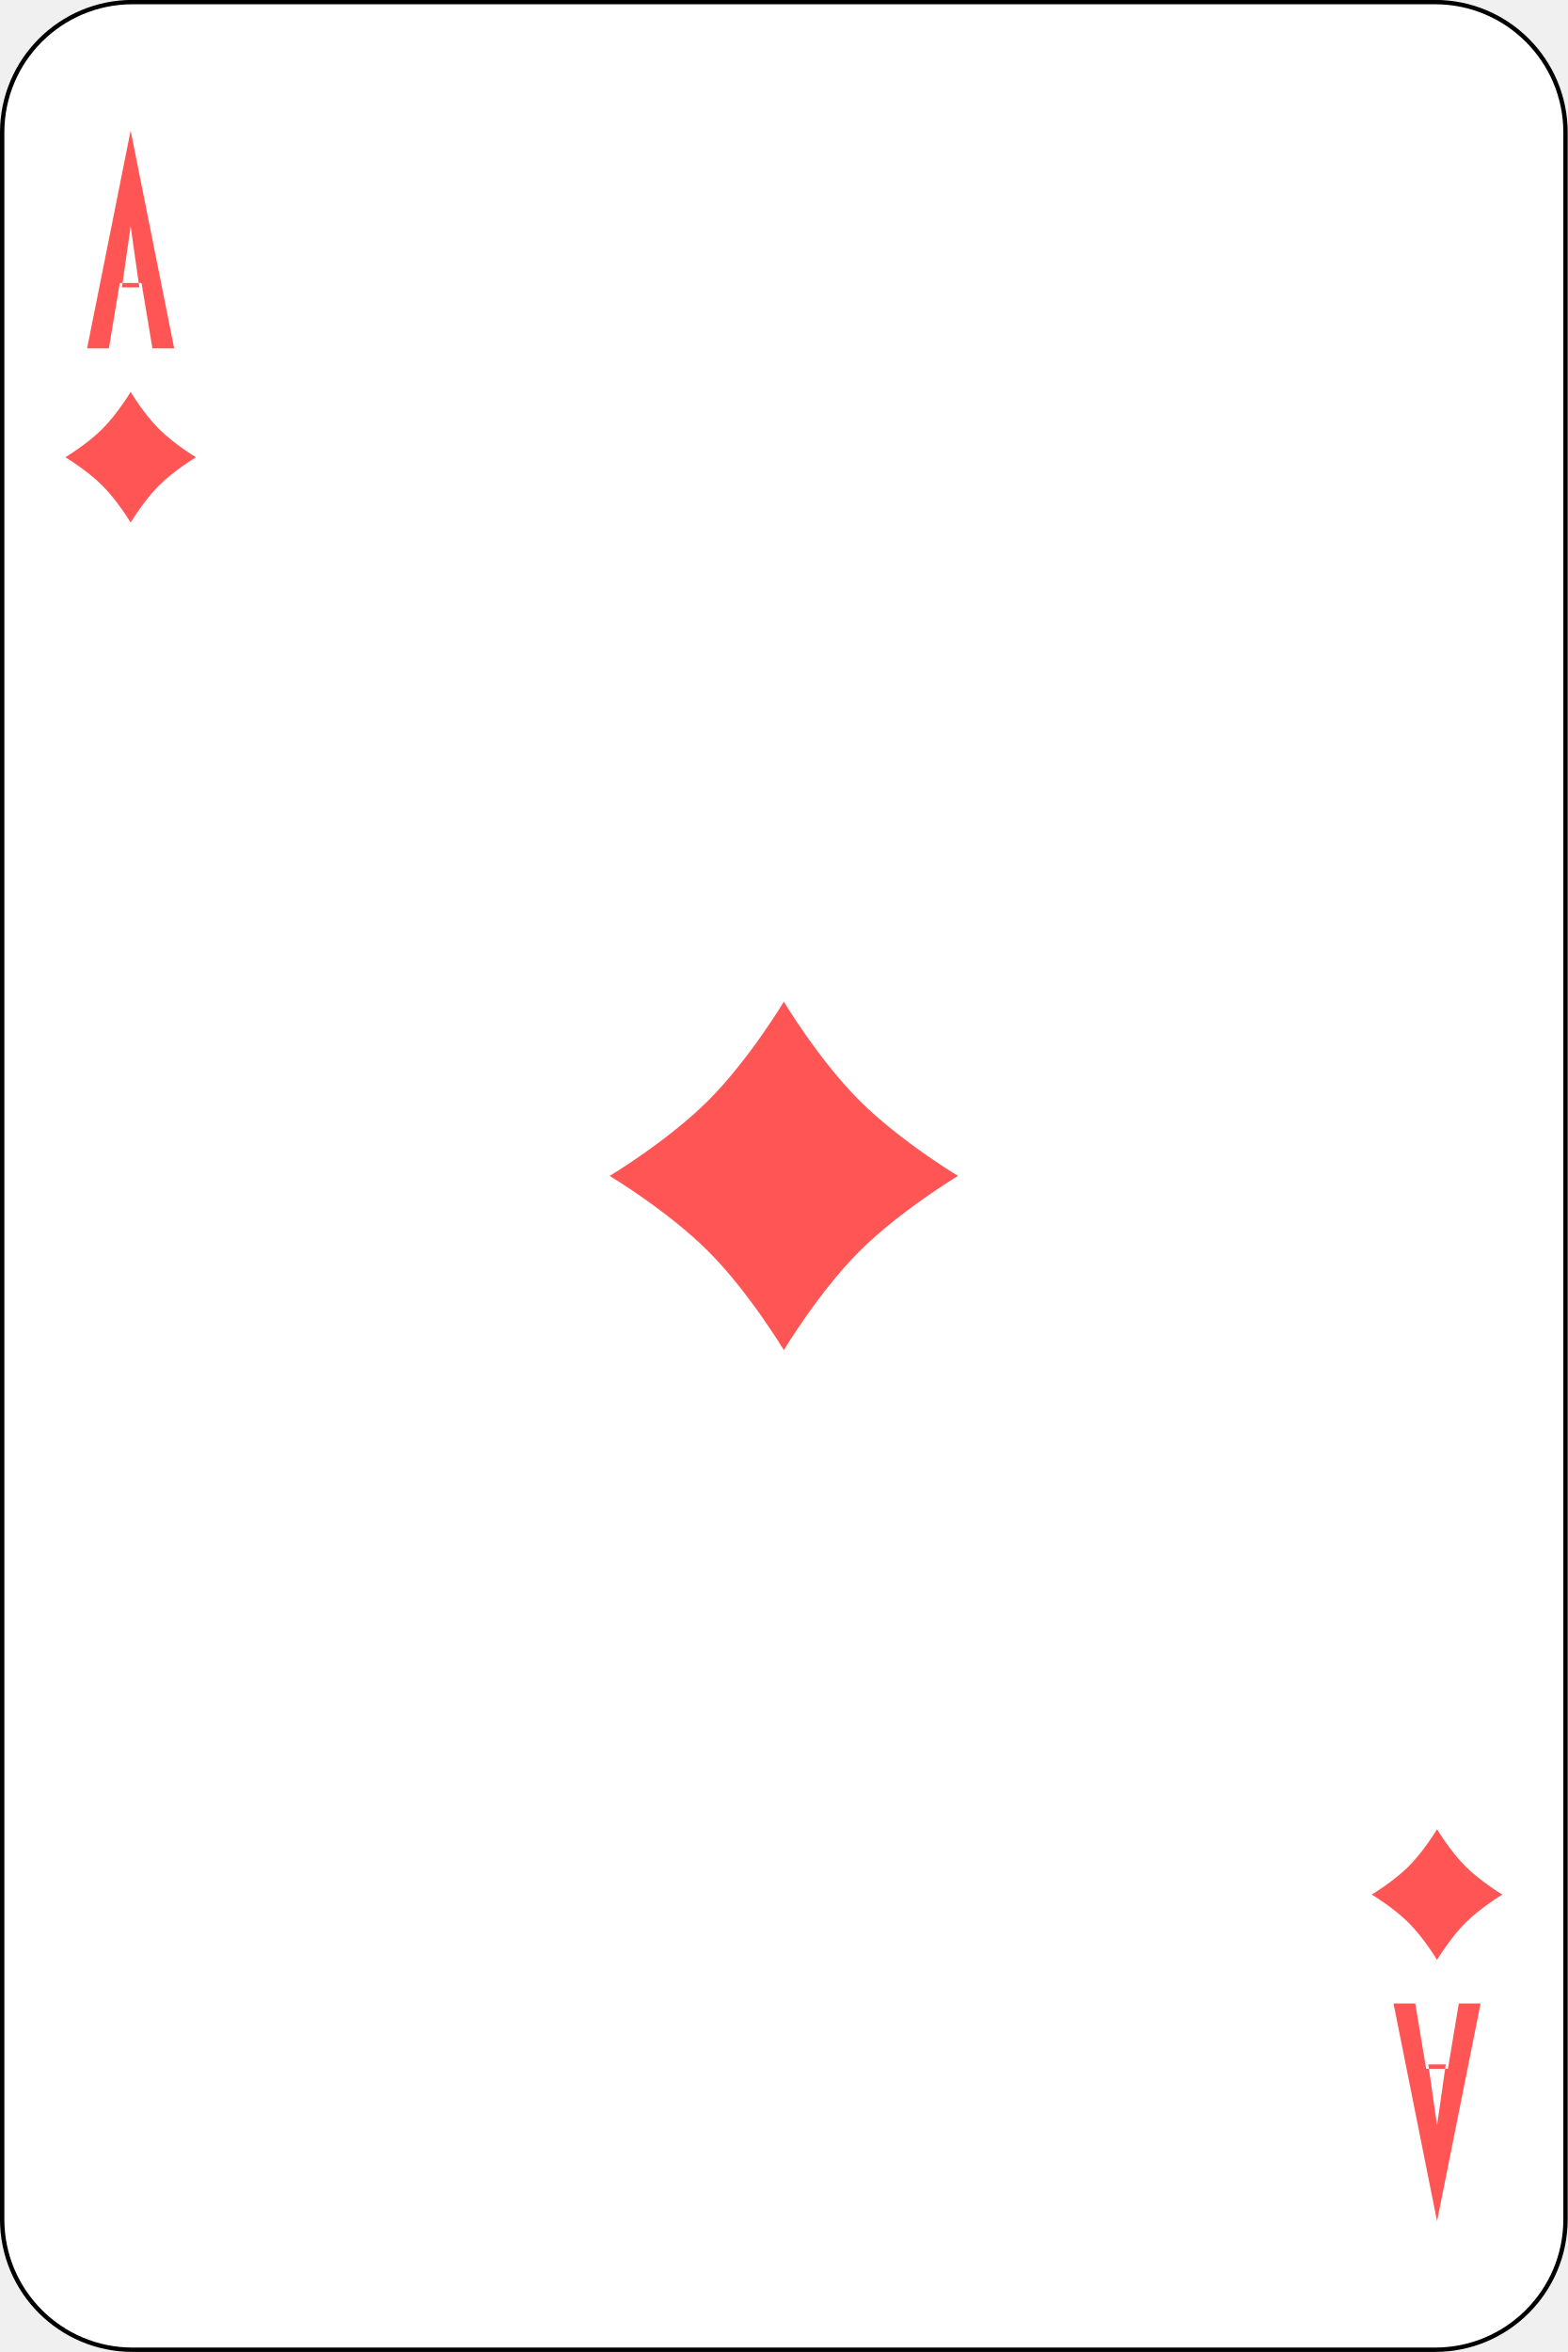
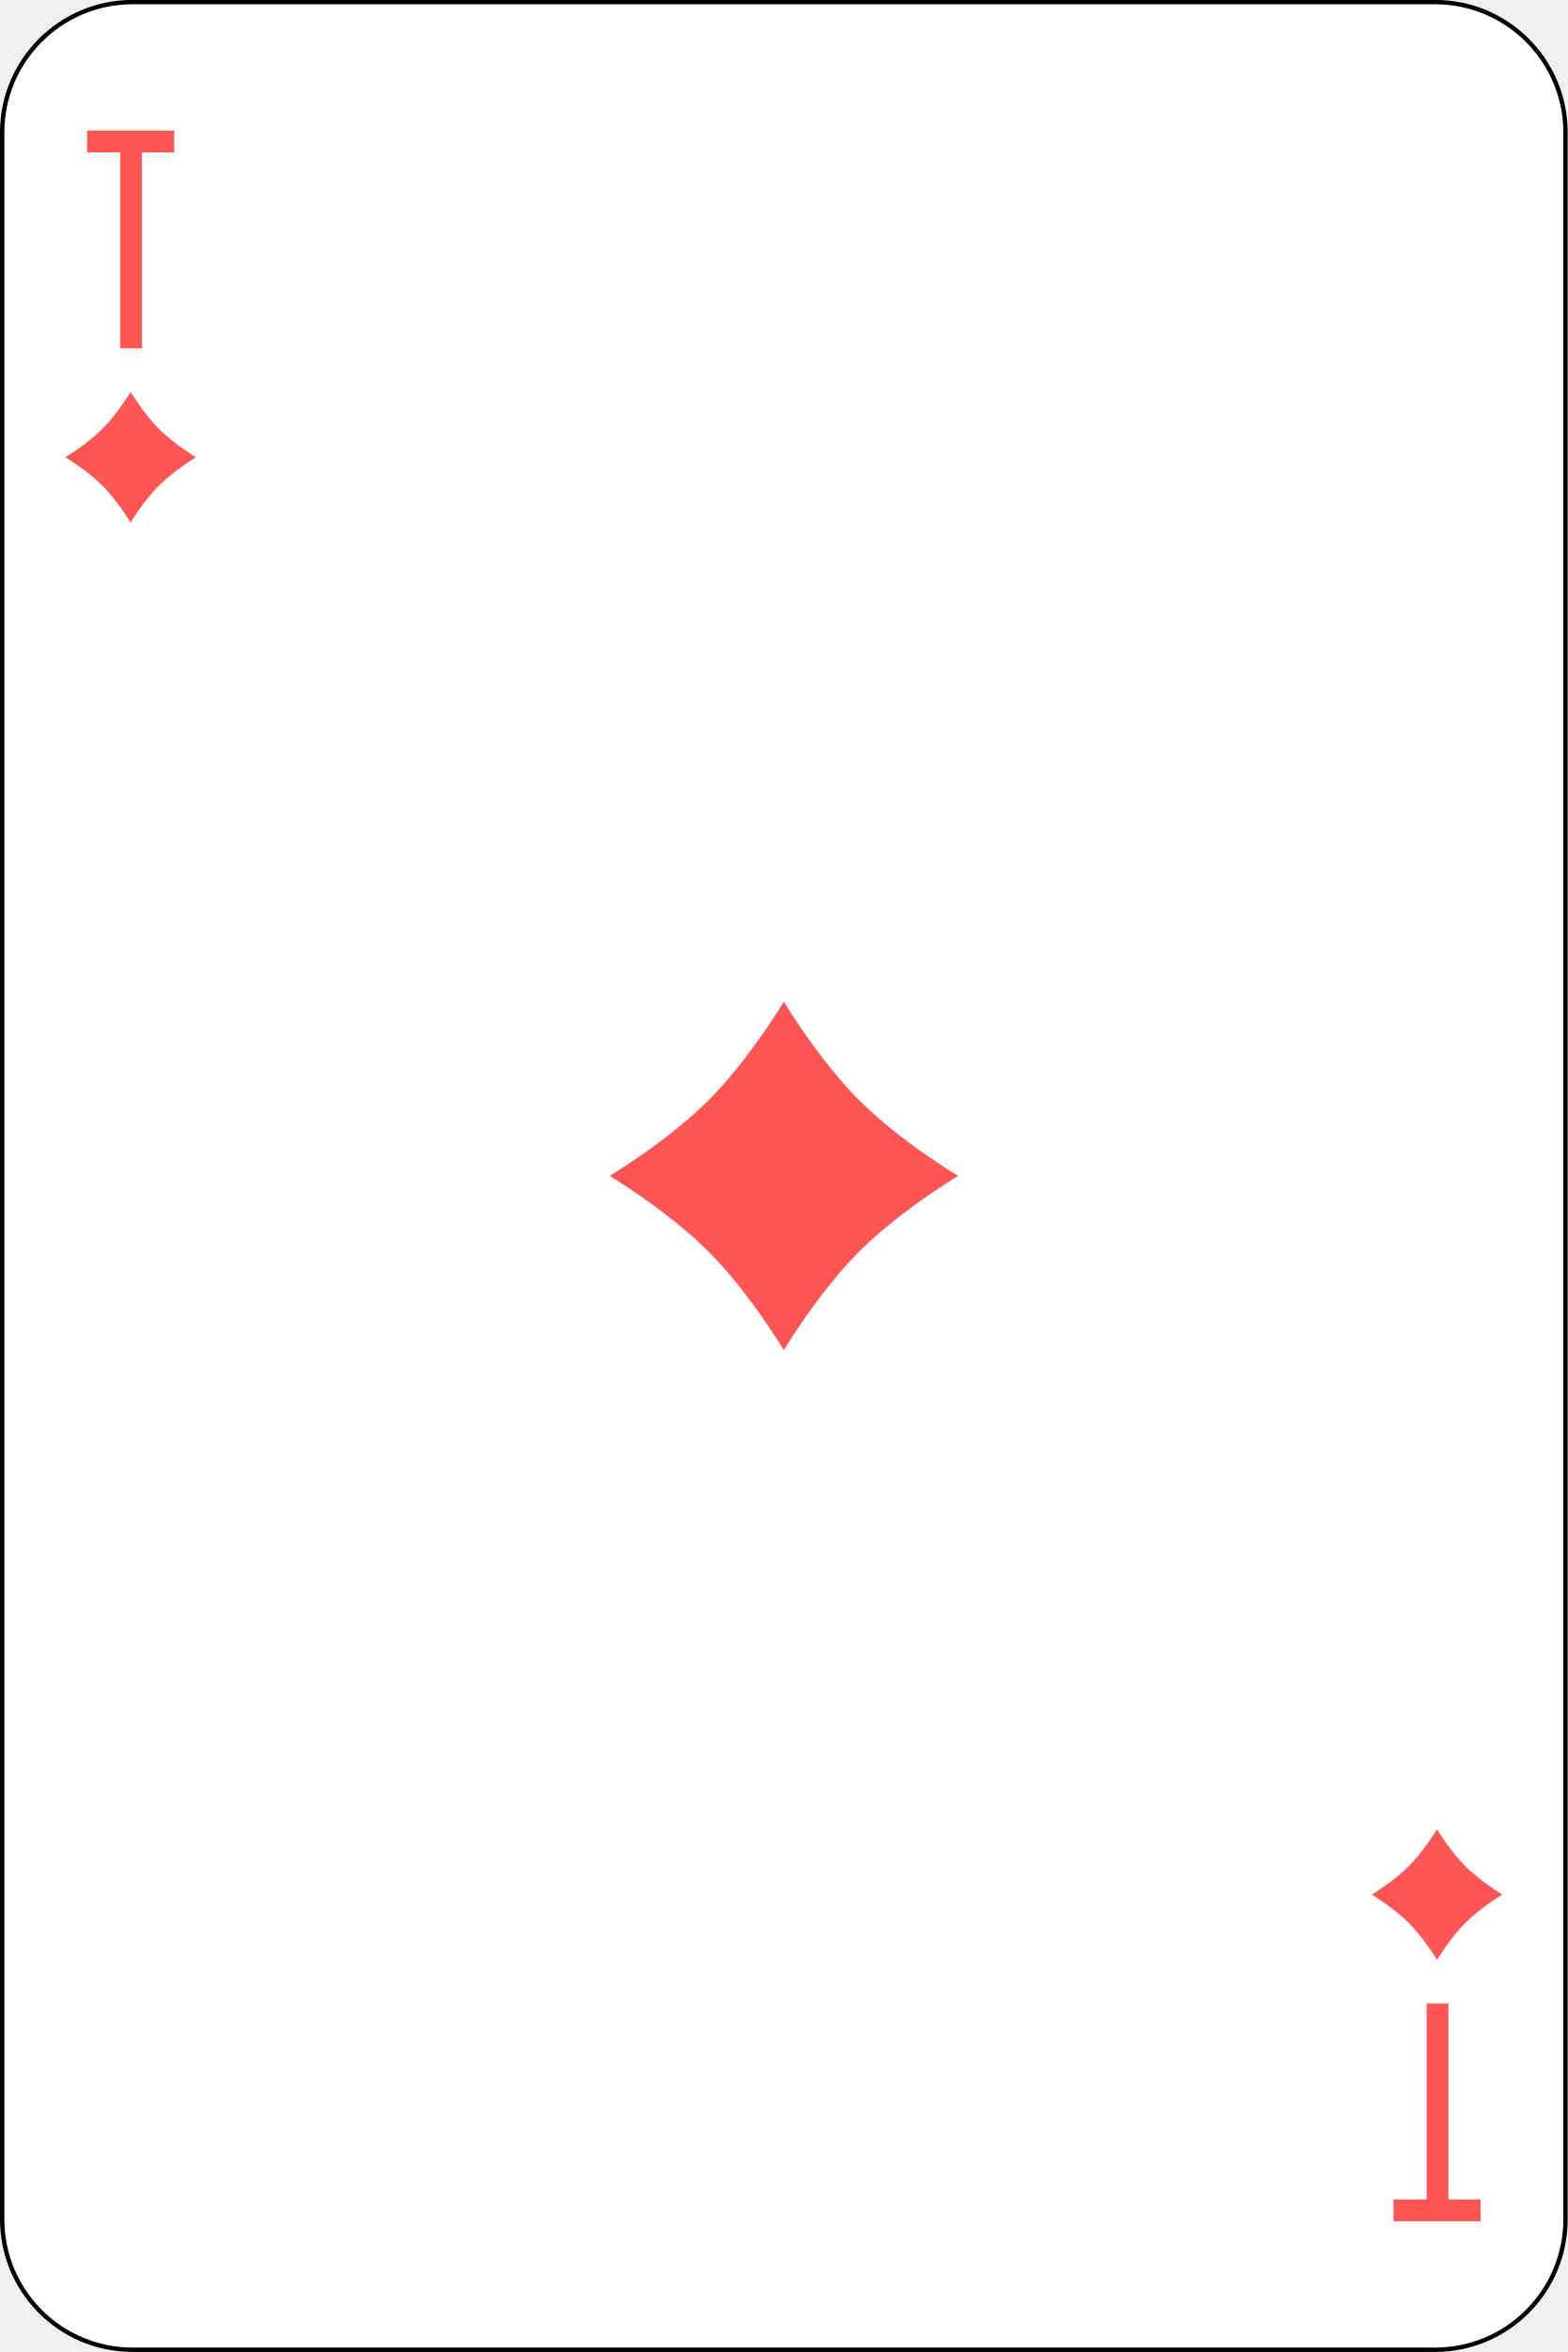
<svg xmlns="http://www.w3.org/2000/svg" width="360" height="540">
  <g transform="translate(-30 1227.62)">
    <rect y="-1227.14" x="30.5" rx="29.944" height="539" width="359" fill="#fff" stroke="#000" />
    <g fill="#f55">
-       <path d="M60-1197.64l-10 50h5l2.5-15h5l2.5 15h5l-10-50zm-2 36l2-14 2 14z" />
+       <path d="m50-1197.64v5h7.6v45h5v-45h7.4v-5h-7.4-5z" />
      <path d="m210-997.64c0 0 8 13.333 17.333 22.667 9.333 9.333 22.667 17.333 22.667 17.333 0 0-13.333 8-22.667 17.333-9.333 9.333-17.333 22.667-17.333 22.667 0 0-8-13.333-17.333-22.667-9.333-9.333-22.667-17.333-22.667-17.333 0 0 13.333-8 22.667-17.333 9.333-9.333 17.333-22.667 17.333-22.667" />
      <path d="m360-807.64c0 0 3 5 6.5 8.5 3.5 3.5 8.5 6.5 8.5 6.5 0 0-5 3-8.5 6.5-3.5 3.5-6.5 8.5-6.5 8.5 0 0-3-5-6.5-8.5-3.5-3.5-8.5-6.5-8.5-6.5 0 0 5-3 8.5-6.5 3.5-3.5 6.5-8.5 6.5-8.5" />
      <path d="m60-1137.64c0 0 3 5 6.5 8.5 3.5 3.5 8.5 6.5 8.5 6.5 0 0-5 3-8.5 6.5-3.5 3.5-6.5 8.5-6.5 8.5 0 0-3-5-6.5-8.5-3.5-3.5-8.5-6.5-8.5-6.5 0 0 5-3 8.5-6.5 3.5-3.5 6.5-8.5 6.5-8.5" />
-       <path d="M360-717.64l10-50h-5l-2.5 15h-5l-2.5-15h-5l10 50zm2-36l-2 14-2-14z" />
+       <path d="m350-717.64v-5h7.6v-45h5v45h7.4v5h-7.4-5z" />
    </g>
  </g>
</svg>
